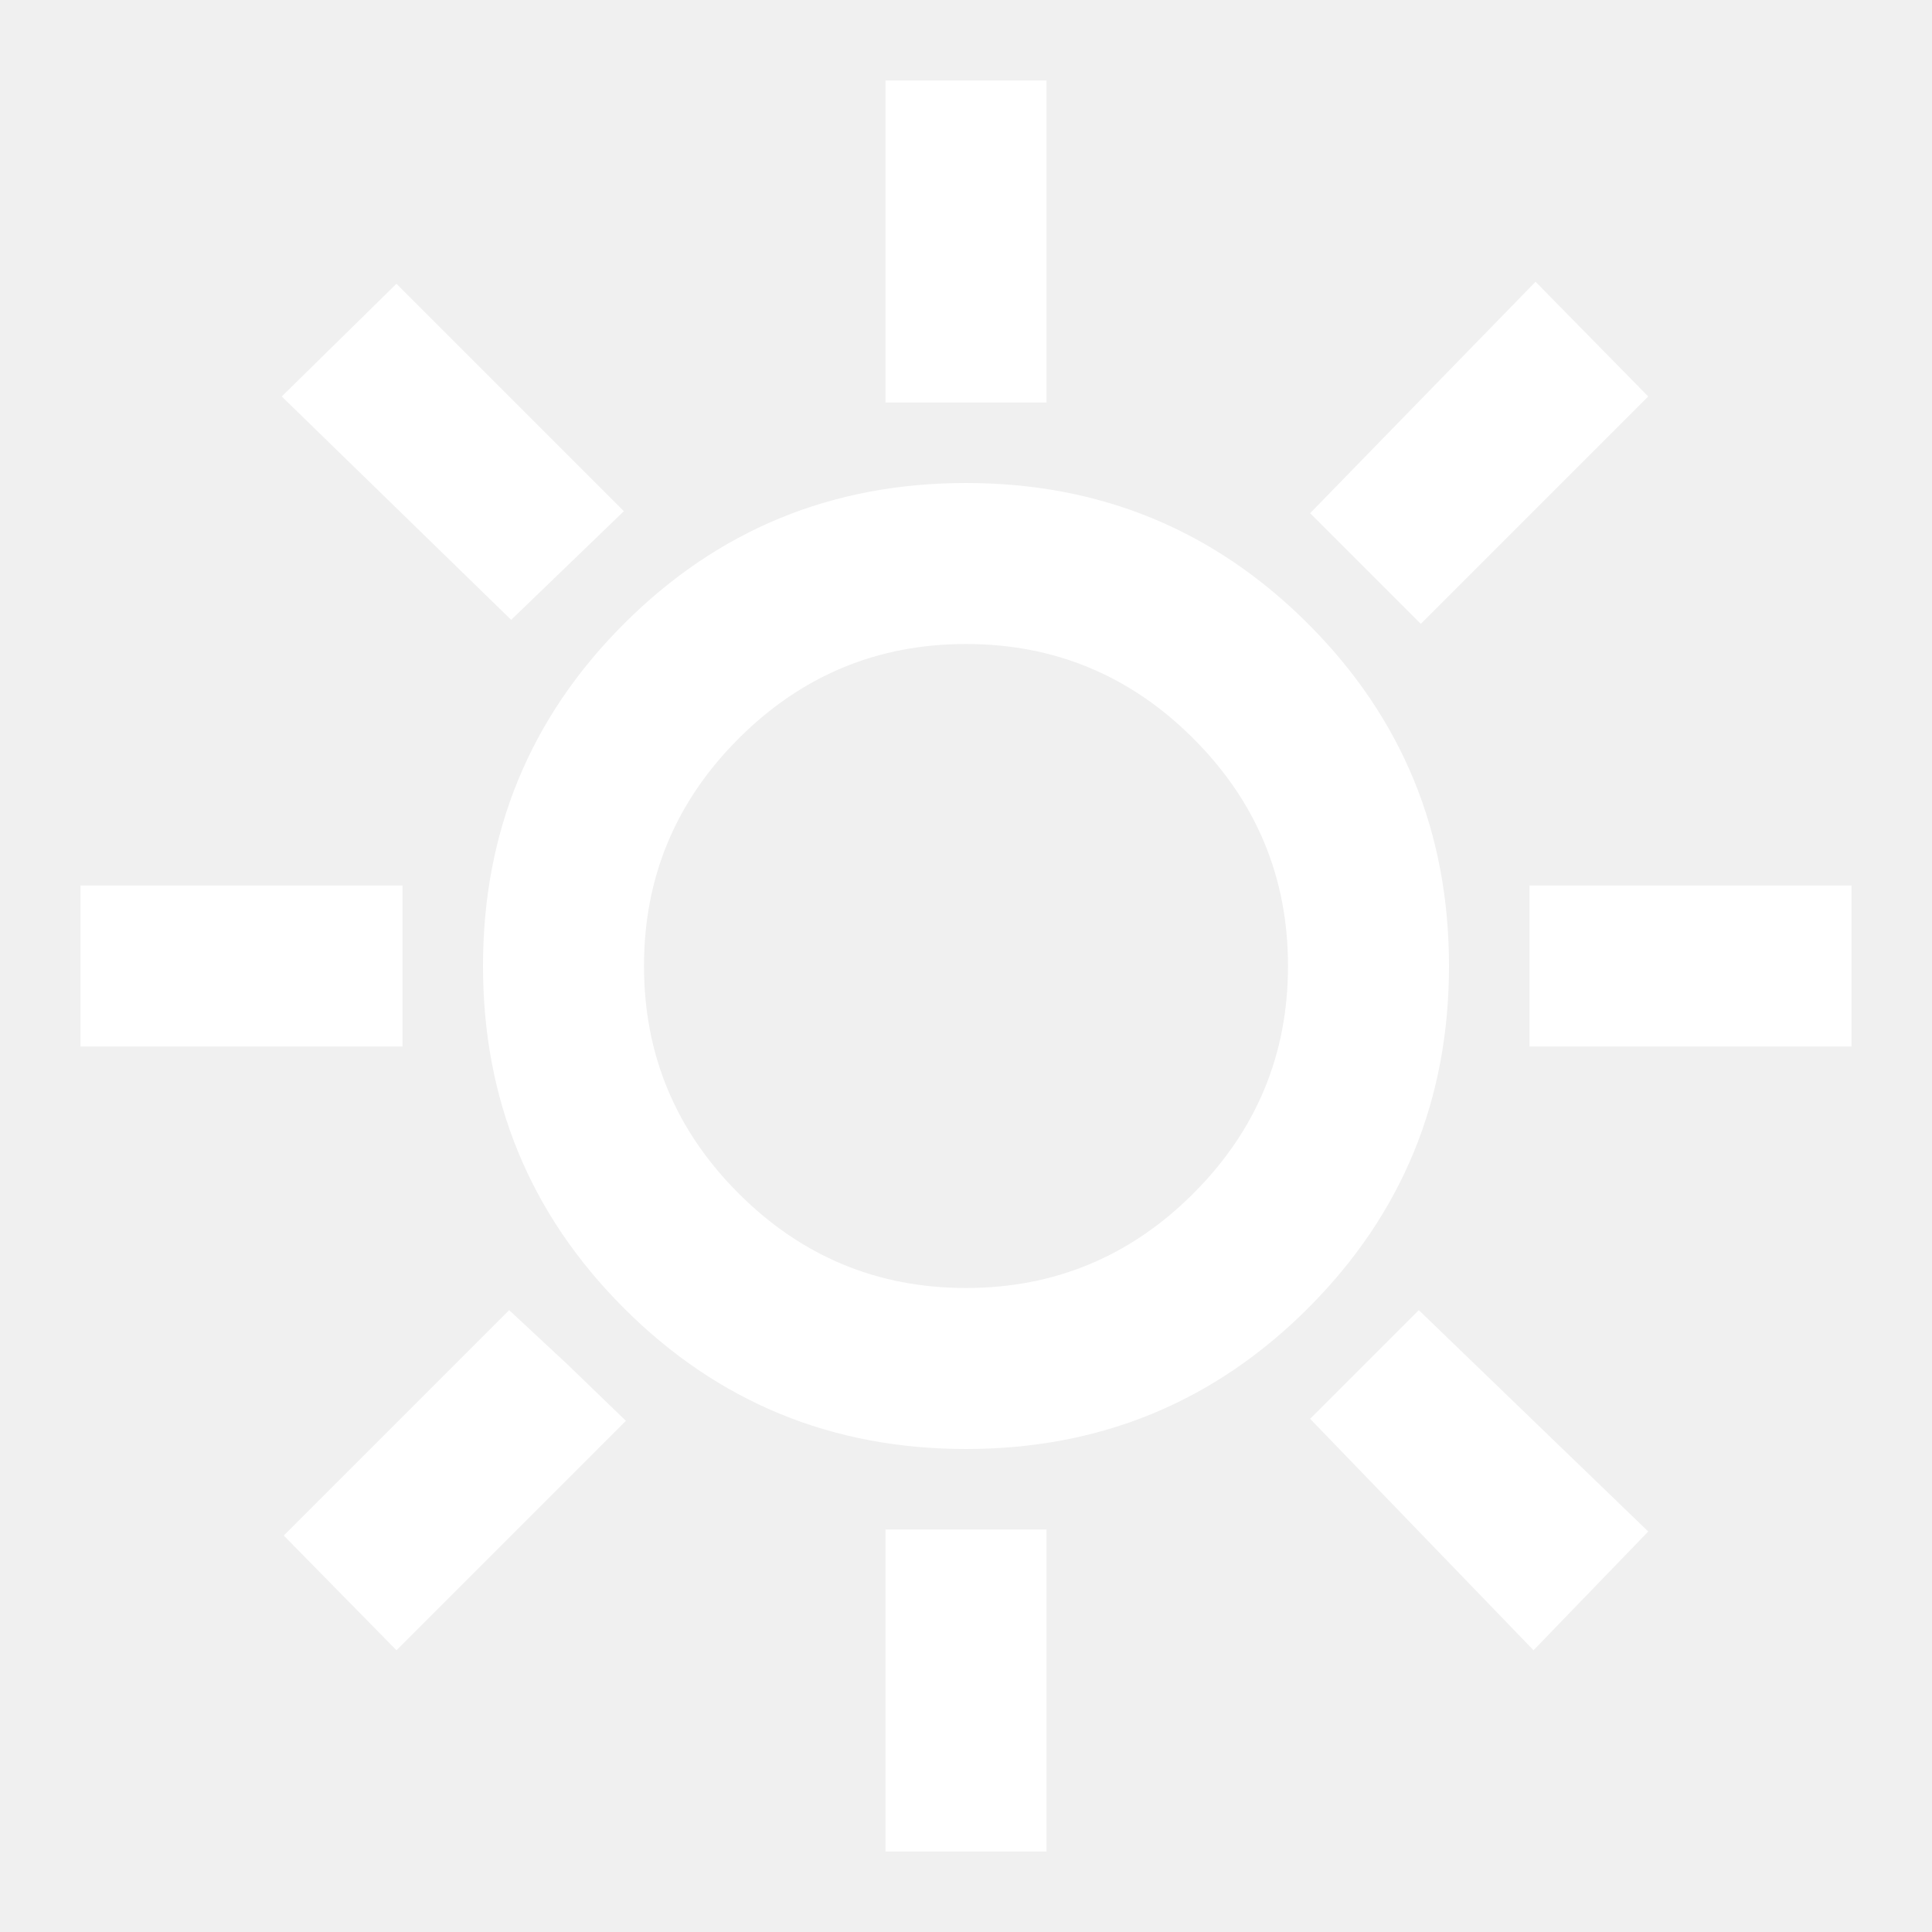
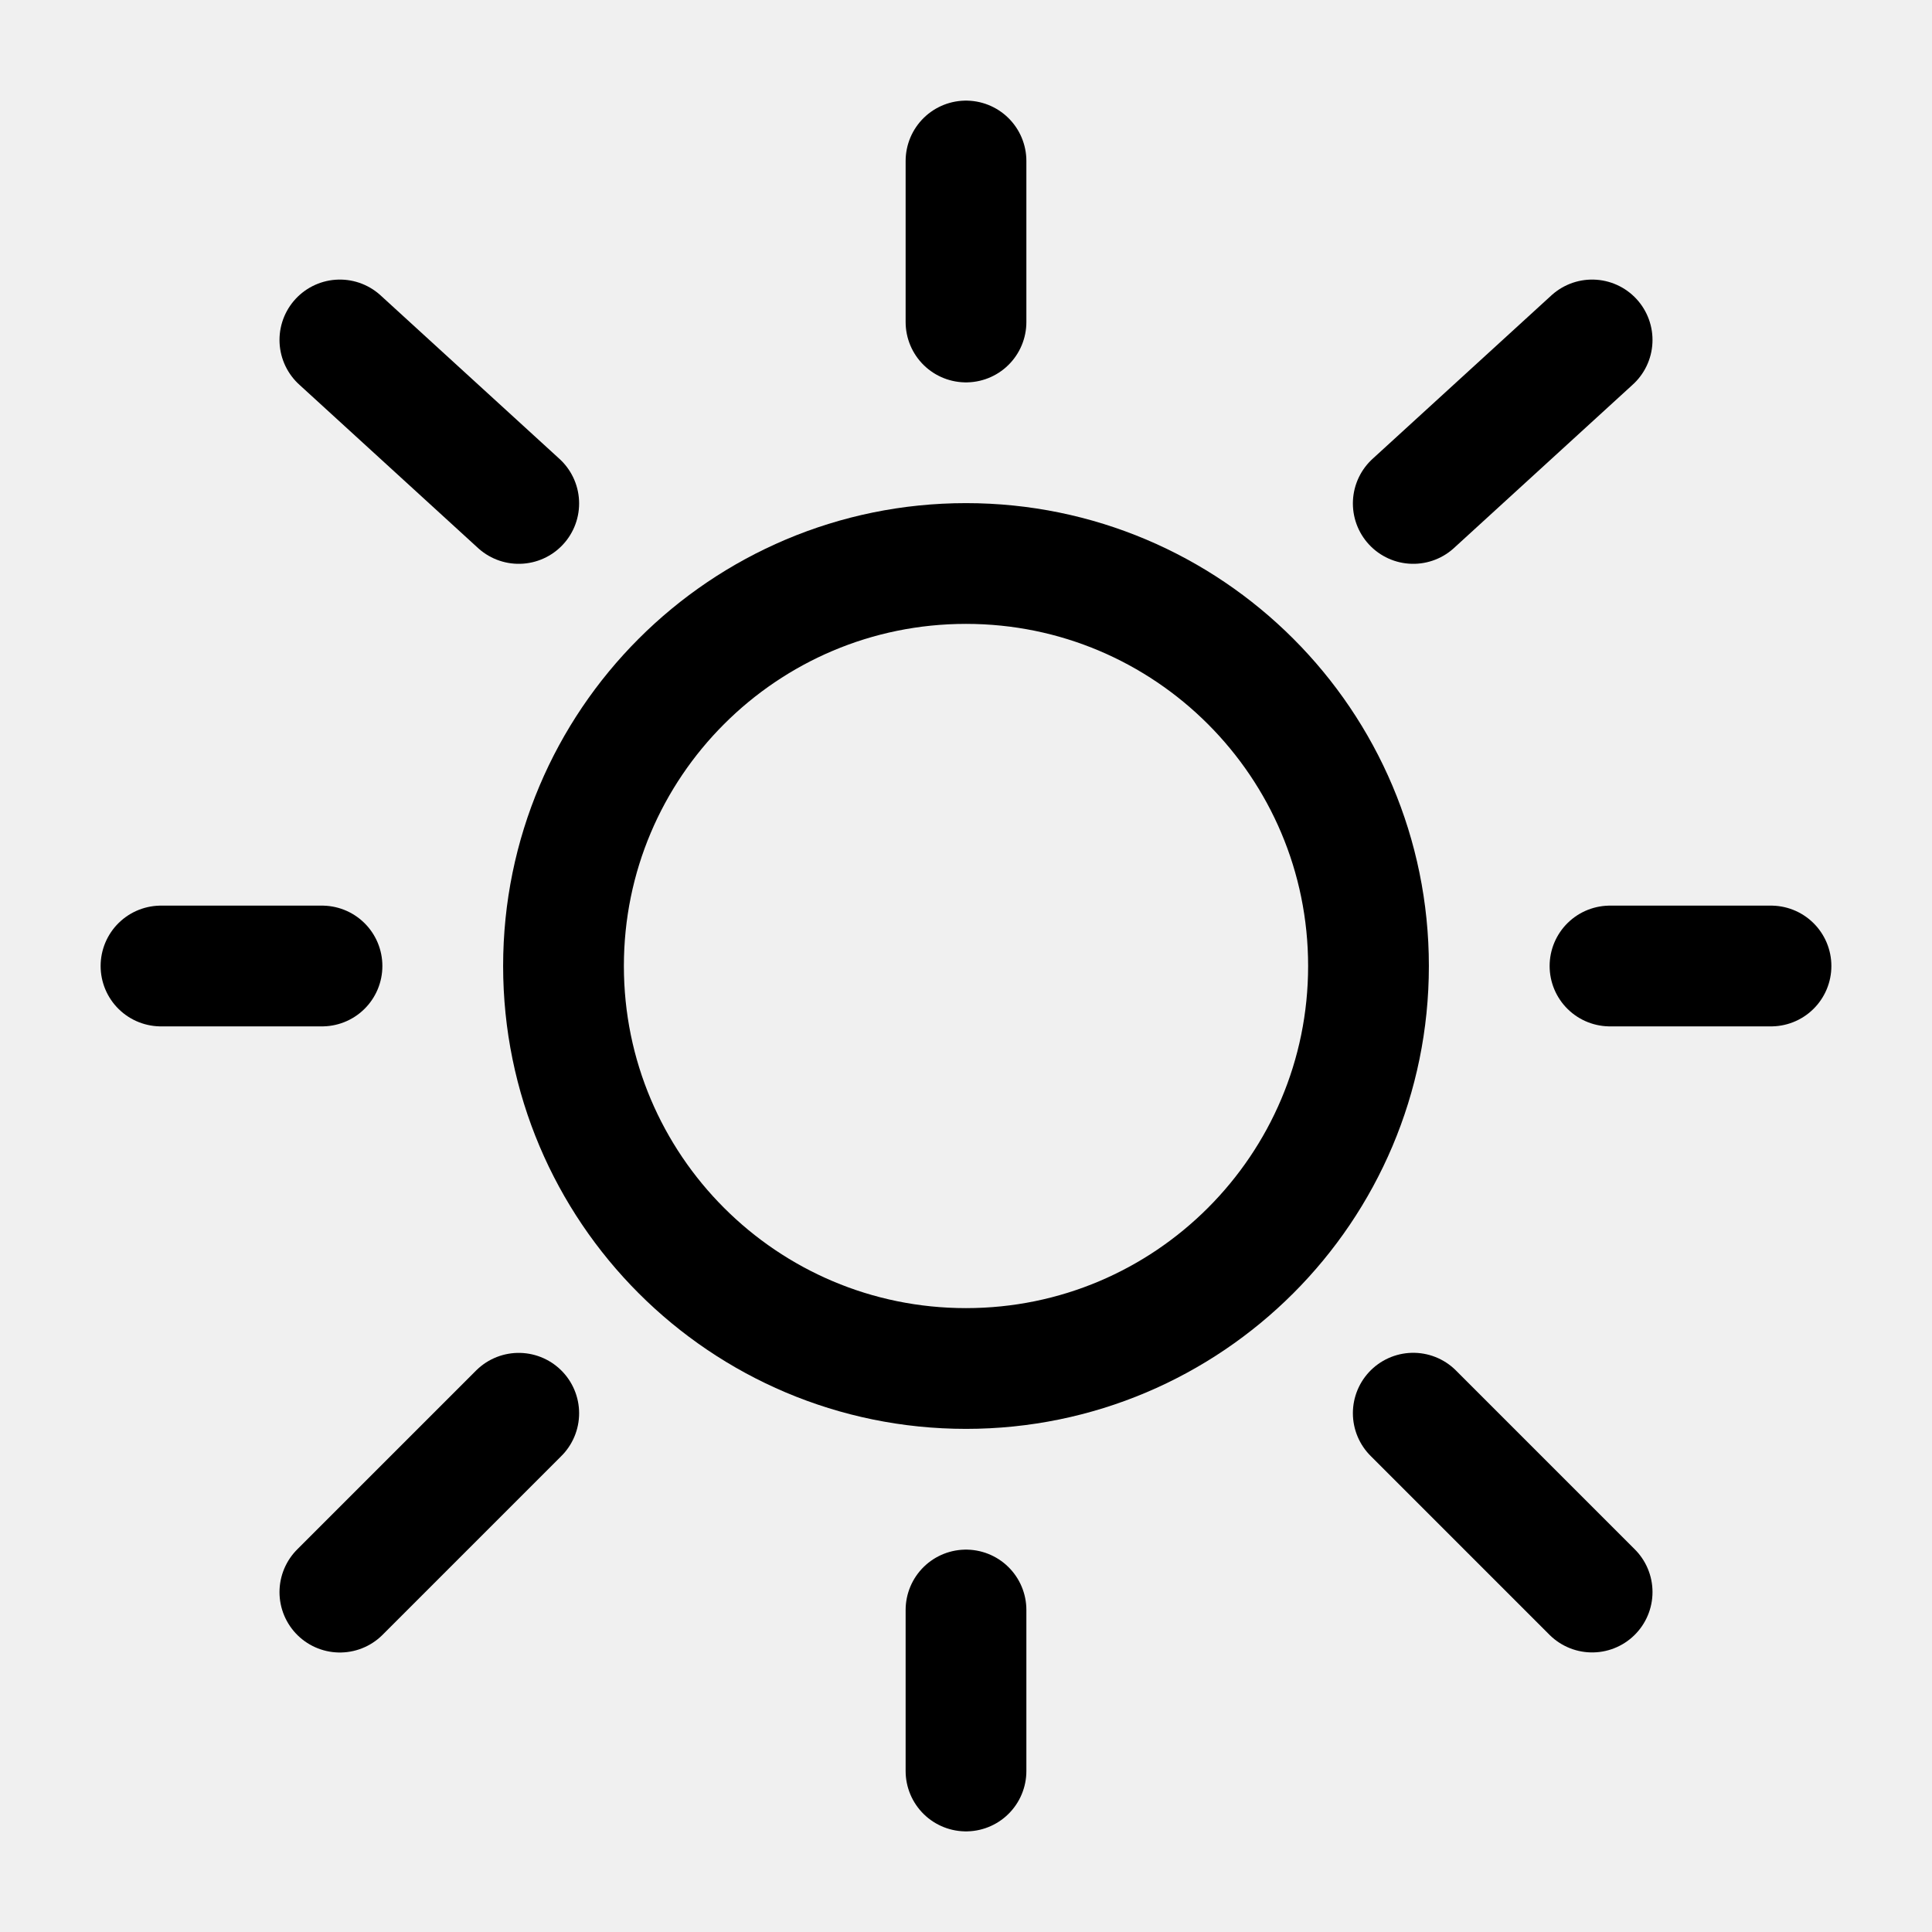
- <svg xmlns="http://www.w3.org/2000/svg" width="1em" height="1em" viewBox="0 0 24 24">
-   <path fill="#ffffff" d="M11 5V1h2v4zm6.65 2.75l-1.375-1.375l2.8-2.875l1.4 1.425zM19 13v-2h4v2zm-8 10v-4h2v4zM6.35 7.7L3.5 4.925l1.425-1.4L7.75 6.35zm12.7 12.8l-2.775-2.875l1.35-1.35l2.85 2.75zM1 13v-2h4v2zm3.925 7.5l-1.4-1.425l2.8-2.8l.725.675l.725.7zM12 18q-2.5 0-4.25-1.75T6 12t1.75-4.25T12 6t4.25 1.75T18 12t-1.75 4.25T12 18m0-2q1.65 0 2.825-1.175T16 12t-1.175-2.825T12 8T9.175 9.175T8 12t1.175 2.825T12 16m0-4" />
+ <svg xmlns="http://www.w3.org/2000/svg" aria-hidden="true" fill="none" focusable="false" height="24" role="presentation" viewBox="0 0 24 24" width="24">
+   <path d="M12 17C14.761 17 17 14.761 17 12C17 9.239 14.761 7 12 7C9.239 7 7 9.239 7 12C7 14.761 9.239 17 12 17Z" stroke="currentColor" stroke-width="1.5" />
+   <path d="M12 2V4M12 20V22M4 12H2M22 12H20M19.778 4.223L17.556 6.254M4.222 4.223L6.444 6.254M6.444 17.556L4.222 19.778M19.778 19.777L17.556 17.555" stroke="currentColor" stroke-linecap="round" stroke-width="1.5" />
</svg>
